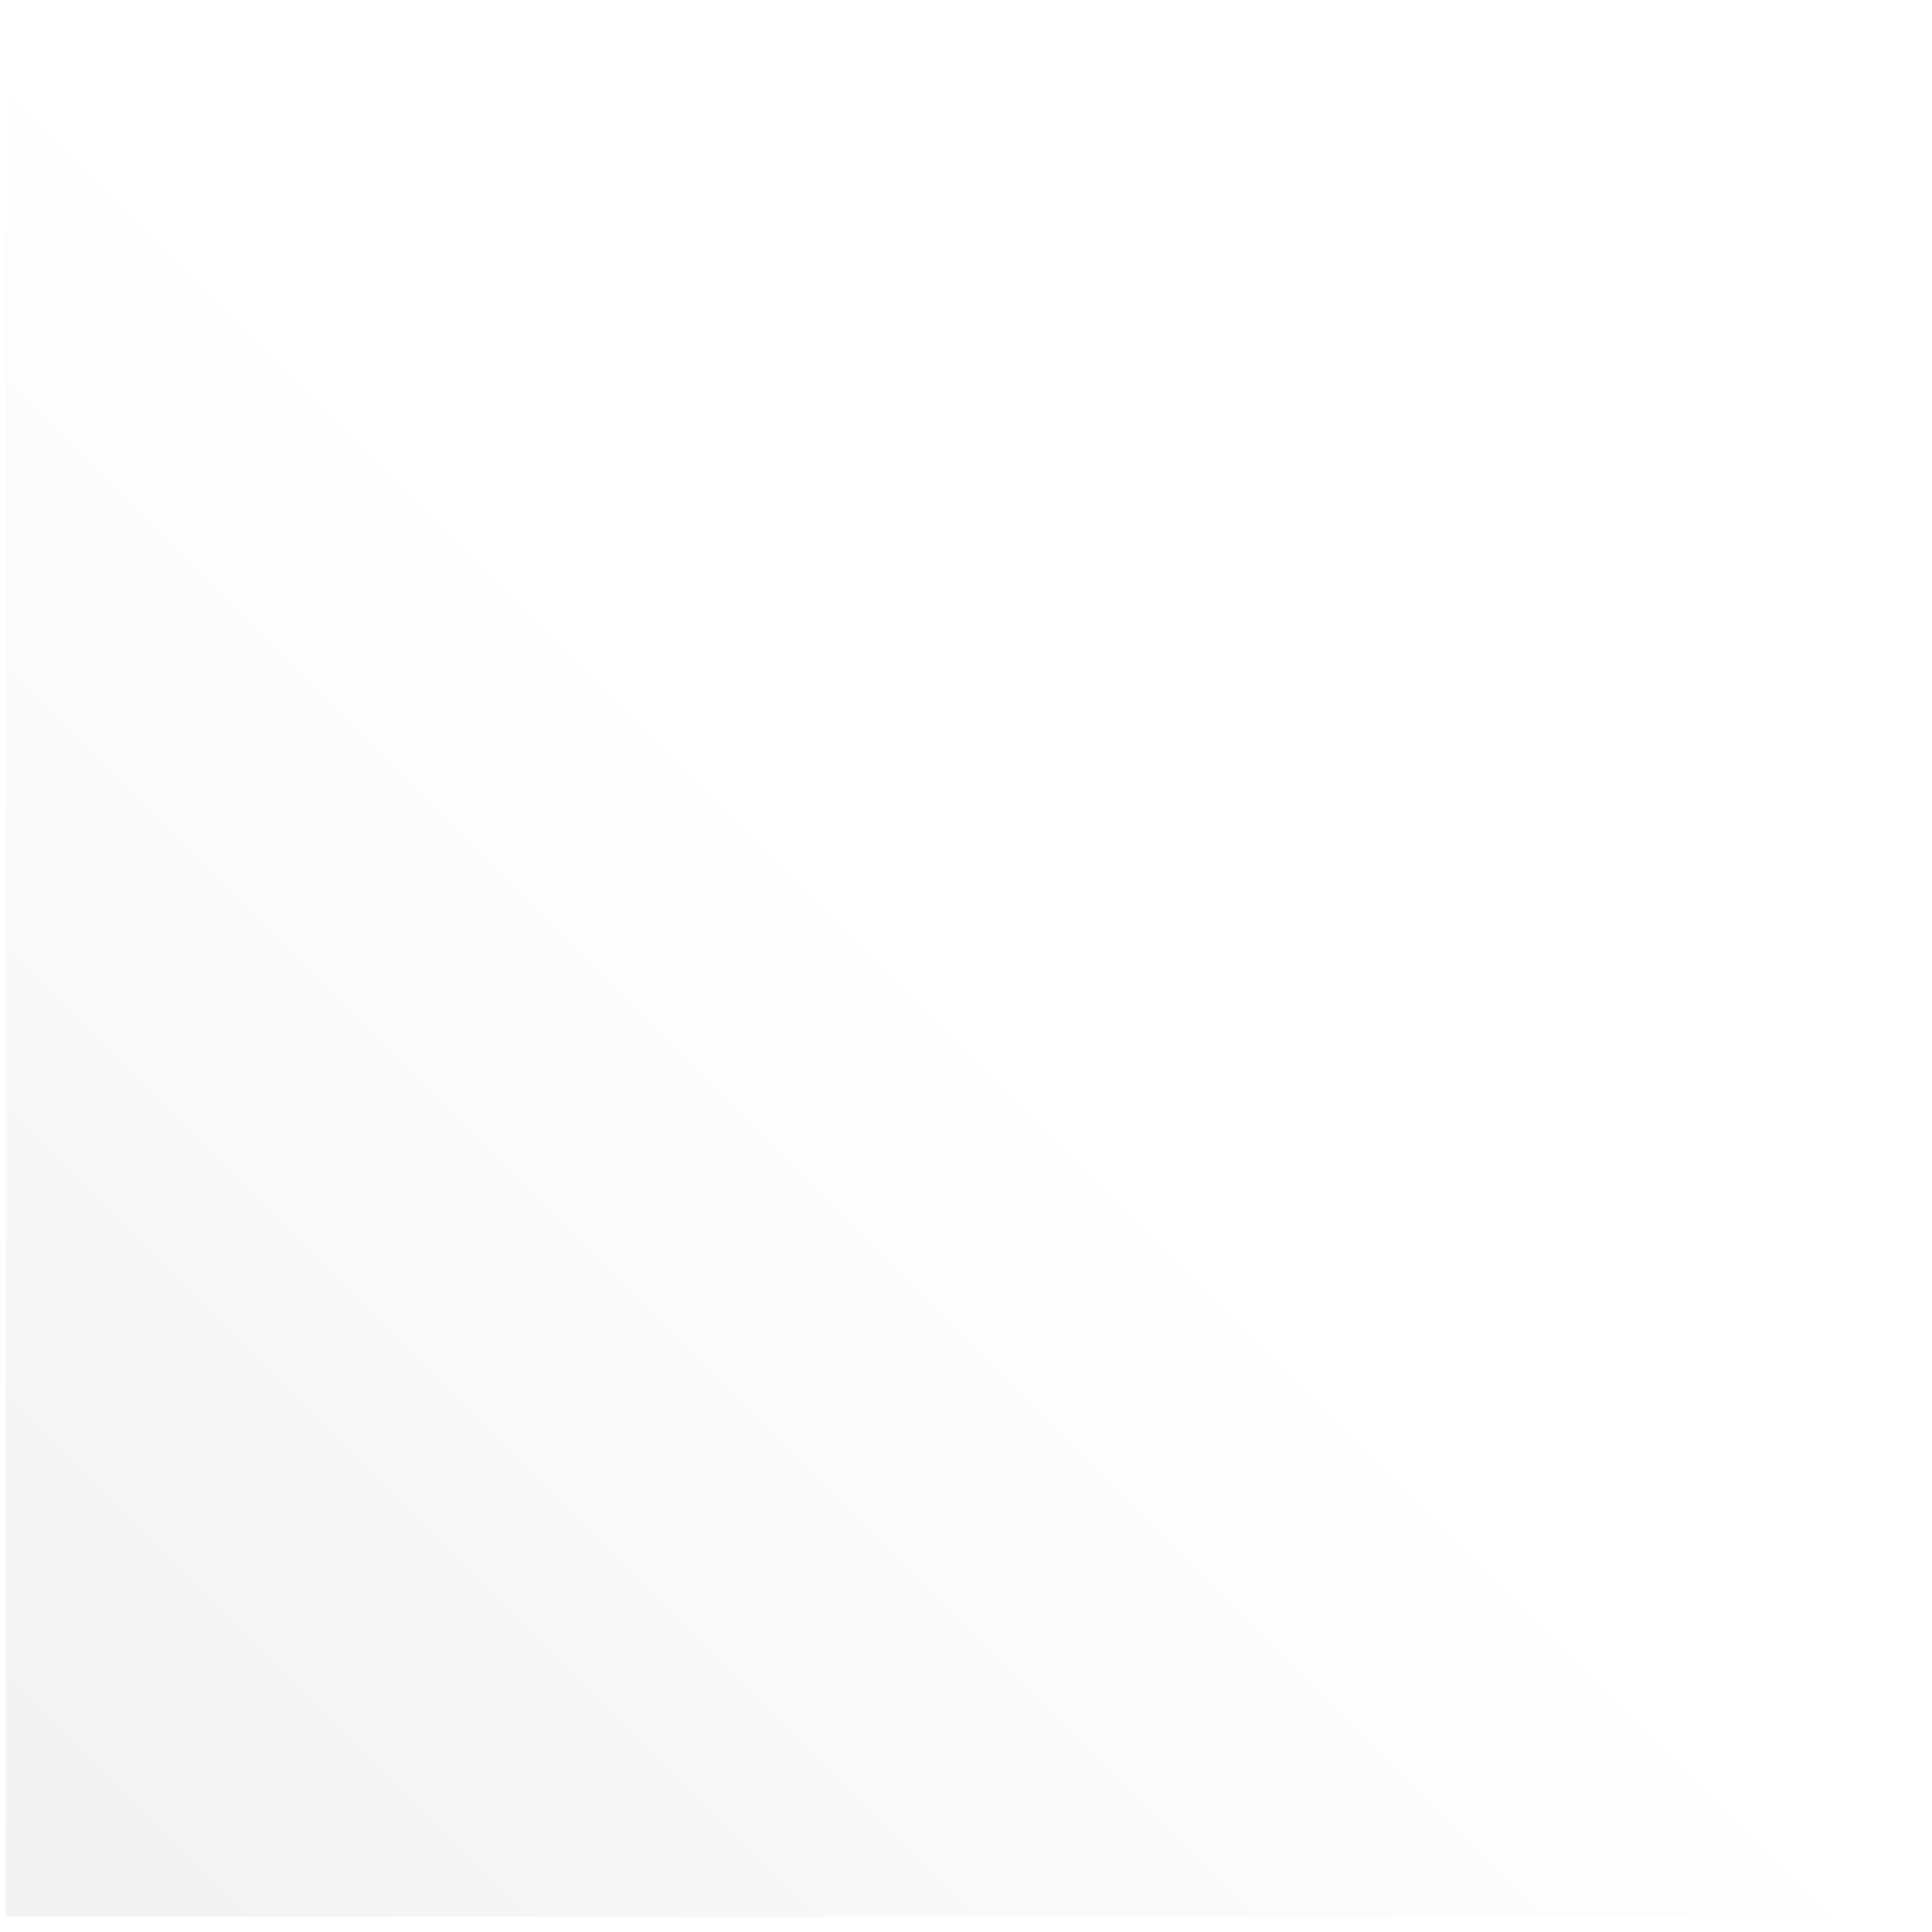
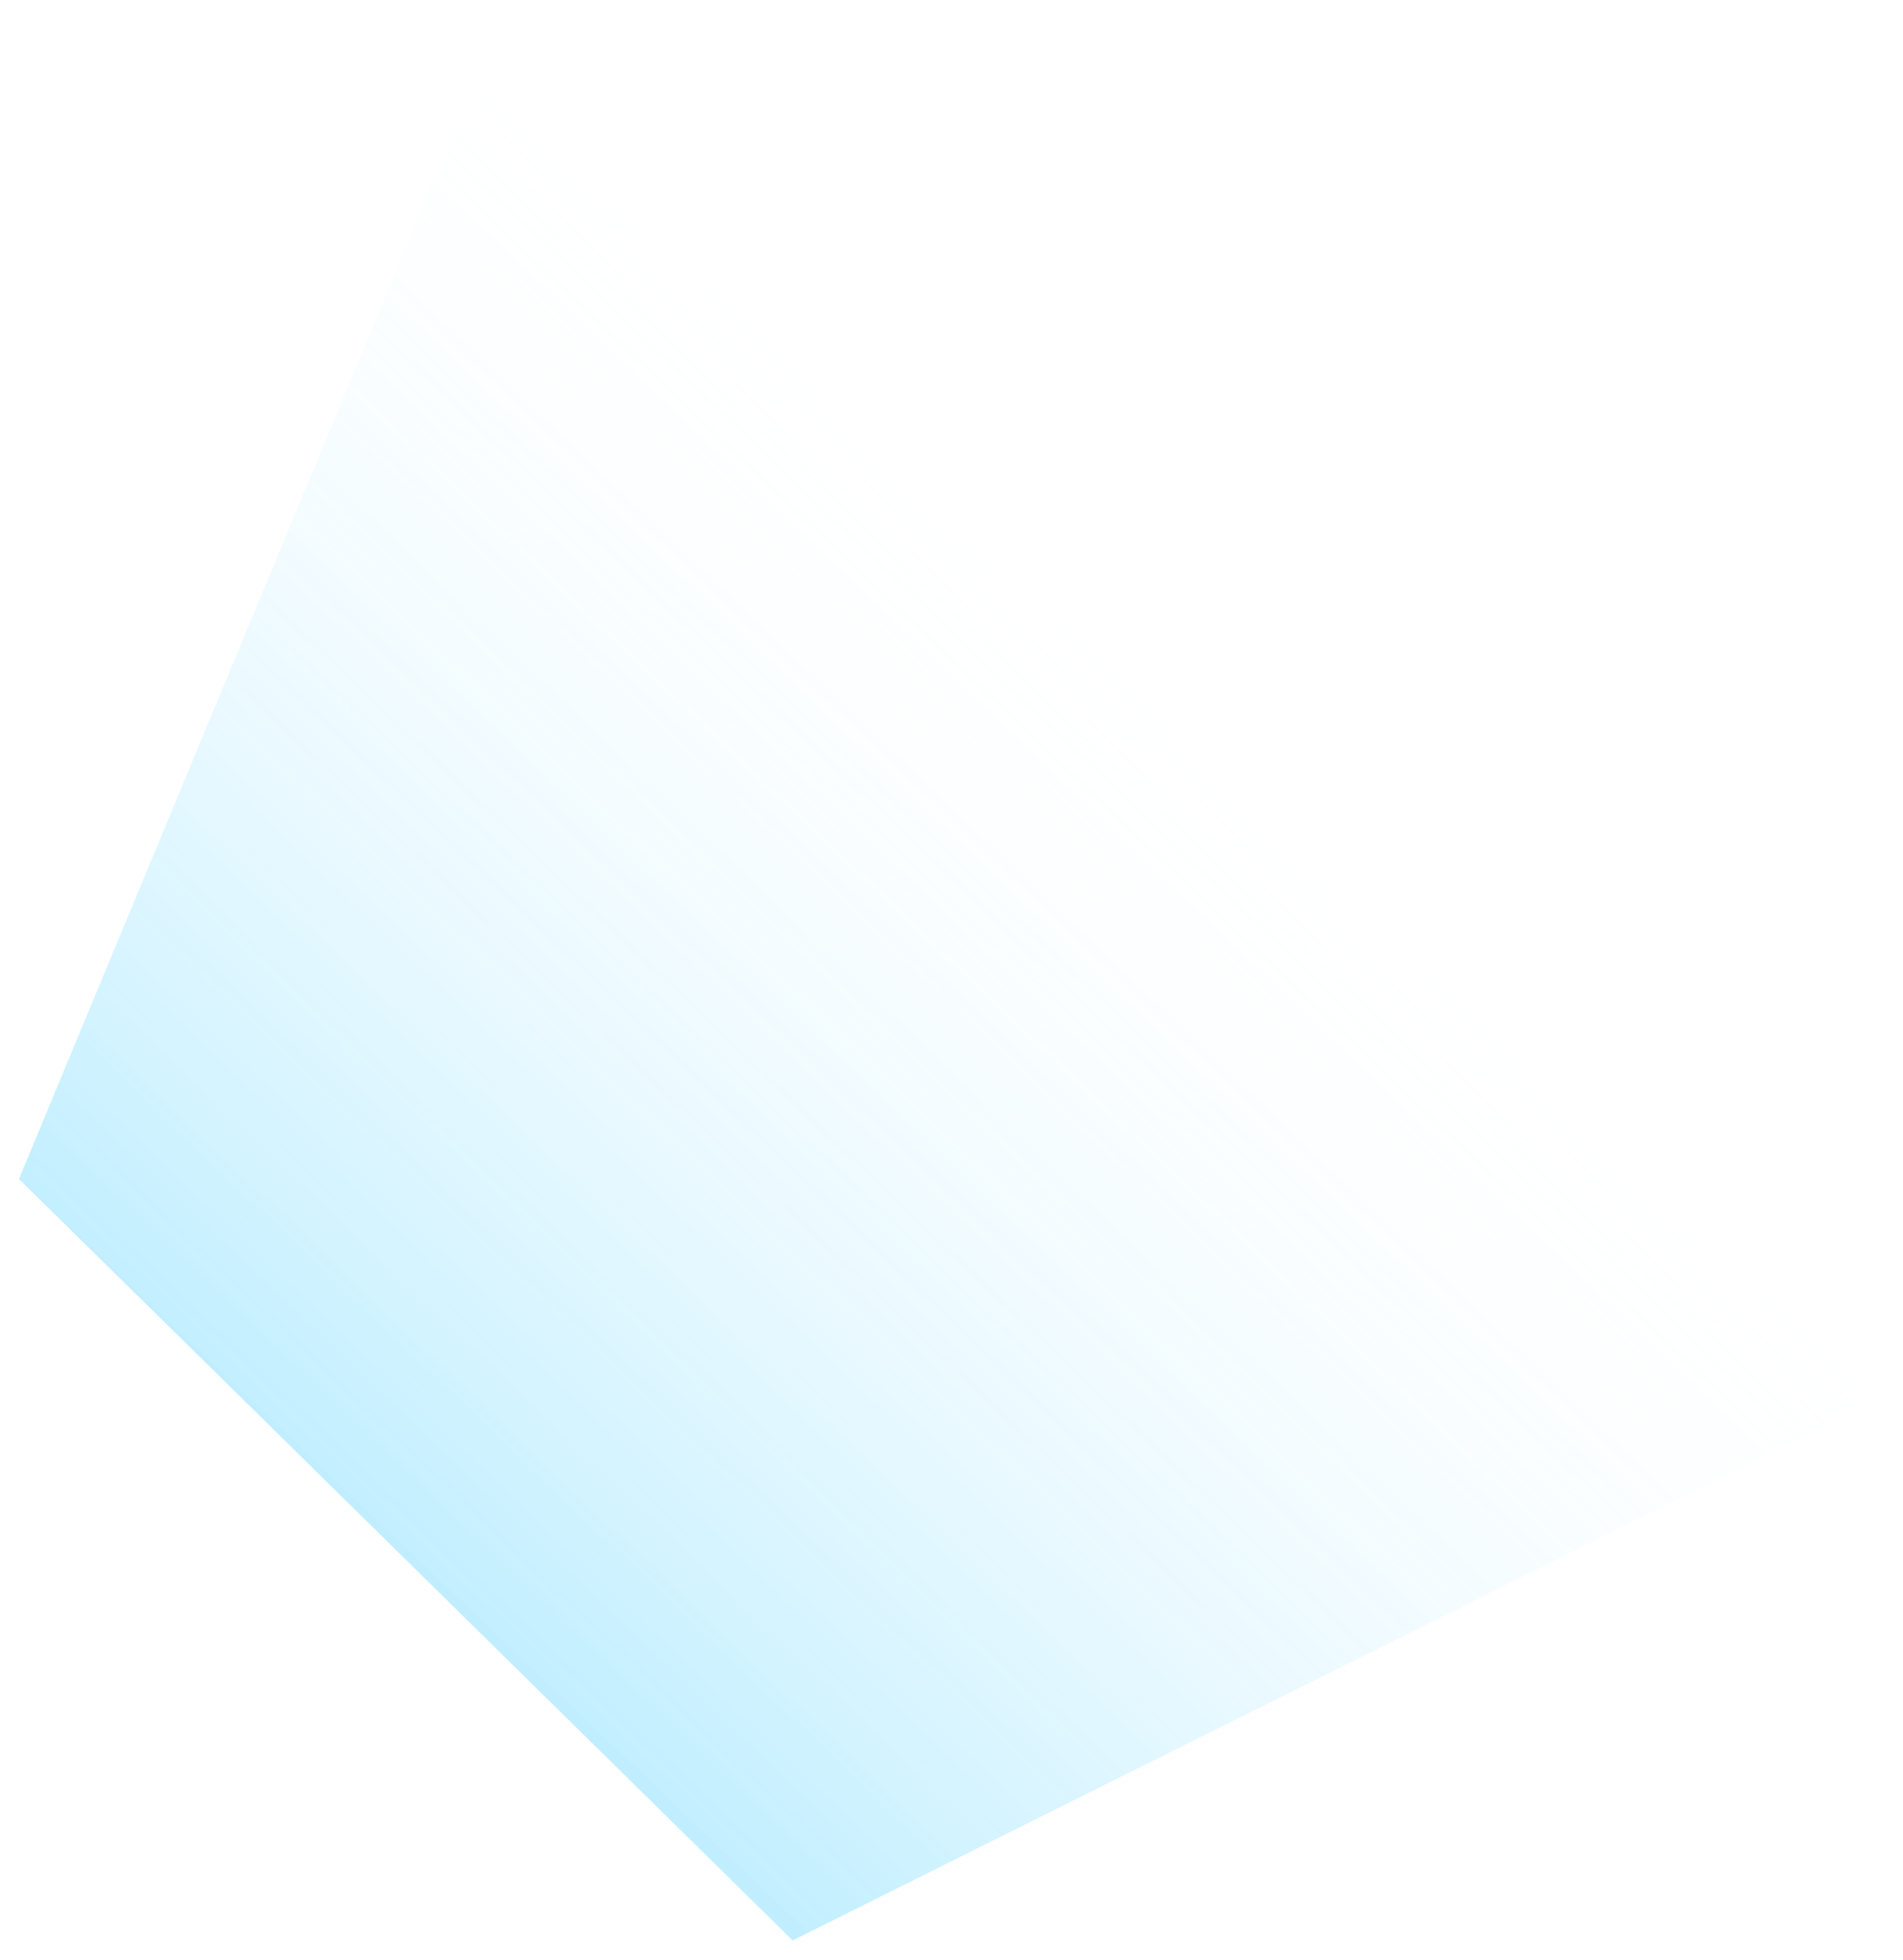
- <svg xmlns="http://www.w3.org/2000/svg" width="60px" height="60px" viewBox="0 0 60 60" version="1.1">
+ <svg xmlns="http://www.w3.org/2000/svg" width="66px" height="68px" viewBox="0 0 66 68" version="1.1">
  <defs>
-     <linearGradient x1="49.992%" y1="50.008%" x2="0.001%" y2="100%" id="linearGradient-1">
-       <stop stop-color="#FFFFFF" offset="0.016%" />
-       <stop stop-color="#F2F2F2" offset="100%" />
+     <linearGradient x1="66.656%" y1="37.933%" x2="24.2%" y2="84.1%" id="linearGradient-1">
+       <stop stop-color="#FFFFFF" stop-opacity="0" offset="0%" />
+       <stop stop-color="#2AC6FF" offset="100%" />
    </linearGradient>
  </defs>
-   <g id="官网h5" stroke="none" stroke-width="1" fill="none" fill-rule="evenodd">
-     <g id="ONT-ID-2.0-Landingpage" transform="translate(-1246, -1564)" fill="url(#linearGradient-1)">
-       <g id="分组" transform="translate(1011, 1530)">
-         <polyline id="Fill-47" points="294.197 93.525 235.179 93.525 235.179 34.506" />
+   <g id="页面1" stroke="none" stroke-width="1" fill="none" fill-rule="evenodd" opacity="0.3">
+     <g id="插画" transform="translate(-1297, -544)" fill="url(#linearGradient-1)">
+       <g id="编组" transform="translate(1122.5, 516.7862)">
+         <g transform="translate(174.739, 26.99561)" id="Fill-57">
+           <polyline points="65.658 48.393 27.257 67.541 0.419 41.121 17.422 0.157" />
+         </g>
      </g>
    </g>
  </g>
</svg>
